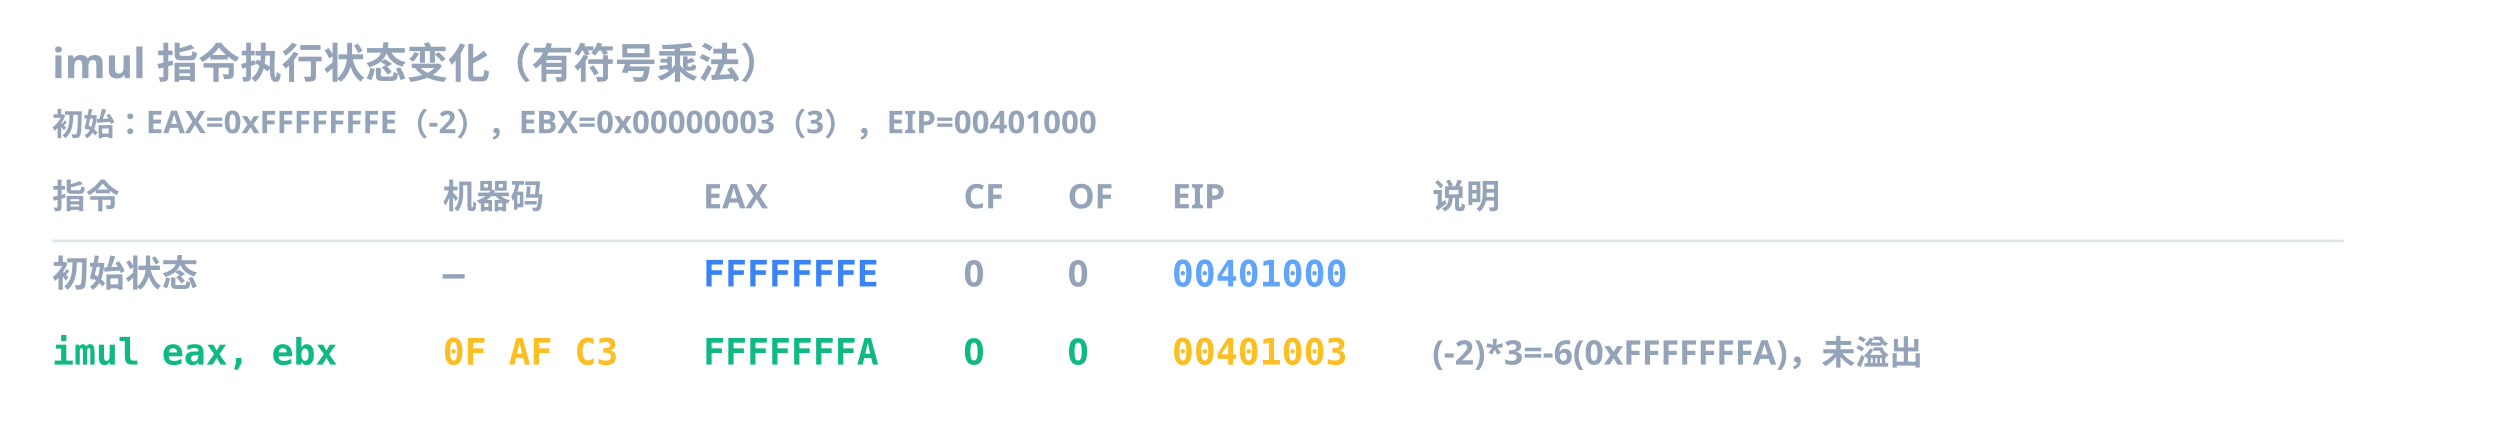
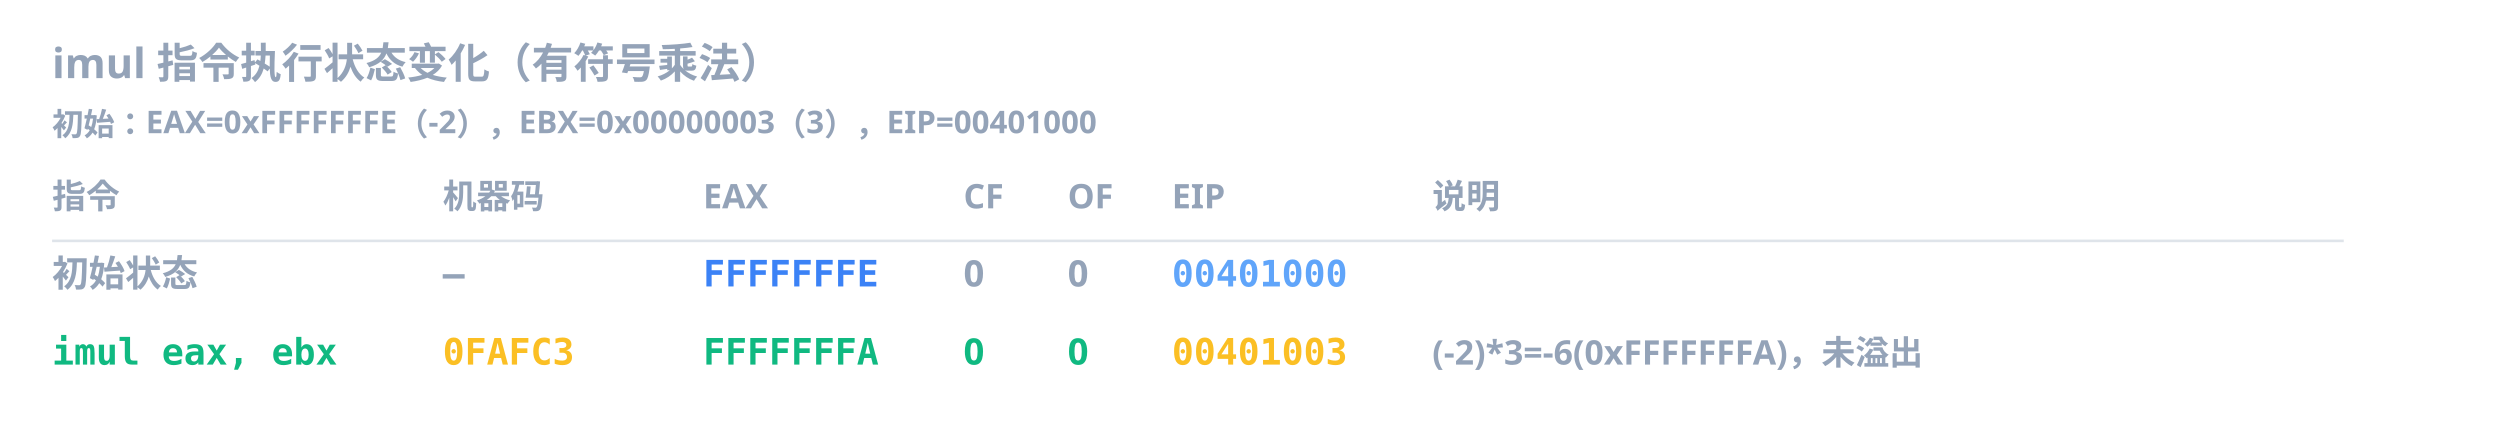
<svg xmlns="http://www.w3.org/2000/svg" viewBox="0 0 960 170" width="100%" height="100%" font-family="'Noto Sans SC','Microsoft YaHei','PingFang SC','Hiragino Sans GB',sans-serif" font-size="14">
  <text x="20" y="30" font-size="16" font-weight="bold" fill="#94a3b8">imul 指令执行状态变化（有符号乘法）</text>
  <text x="20" y="52" font-size="12" fill="#94a3b8" font-weight="bold">初始：EAX=0xFFFFFFFE（-2），EBX=0x00000003（3），EIP=00401000</text>
  <g transform="translate(20, 80)">
    <text x="0" y="0" font-size="13" fill="#94a3b8" font-weight="bold">指令</text>
    <text x="150" y="0" font-size="13" fill="#94a3b8" font-weight="bold">机器码</text>
    <text x="250" y="0" font-size="13" fill="#94a3b8" font-weight="bold">EAX</text>
    <text x="350" y="0" font-size="13" fill="#94a3b8" font-weight="bold">CF</text>
    <text x="390" y="0" font-size="13" fill="#94a3b8" font-weight="bold">OF</text>
    <text x="430" y="0" font-size="13" fill="#94a3b8" font-weight="bold">EIP</text>
    <text x="530" y="0" font-size="13" fill="#94a3b8" font-weight="bold">说明</text>
    <rect x="0" y="12" width="880" height="1" fill="#94a3b8" fill-opacity="0.3" />
  </g>
  <g transform="translate(20, 110)">
    <text x="0" y="0" font-family="monospace" font-size="14" fill="#94a3b8" font-weight="bold">初始状态</text>
    <text x="150" y="0" font-family="monospace" font-size="14" fill="#94a3b8" font-weight="bold">—</text>
    <text x="250" y="0" font-family="monospace" font-size="14" fill="#3b82f6" font-weight="bold">FFFFFFFE</text>
    <text x="350" y="0" font-size="14" fill="#94a3b8" font-weight="bold">0</text>
    <text x="390" y="0" font-size="14" fill="#94a3b8" font-weight="bold">0</text>
    <text x="430" y="0" font-family="monospace" font-size="14" fill="#60a5fa" font-weight="bold">00401000</text>
  </g>
  <g transform="translate(20, 140)">
    <text x="0" y="0" font-family="monospace" font-size="14" font-weight="bold" fill="#10b981">imul eax, ebx</text>
-     <text x="150" y="0" font-family="monospace" font-size="14" fill="#fbbf24" font-weight="bold">0F AF C3</text>
+     <text x="150" y="0" font-family="monospace" font-size="14" fill="#fbbf24" font-weight="bold">0FAFC3</text>
    <text x="250" y="0" font-family="monospace" font-size="14" font-weight="bold" fill="#10b981">FFFFFFFA</text>
    <text x="350" y="0" font-size="14" fill="#10b981" font-weight="bold">0</text>
    <text x="390" y="0" font-size="14" fill="#10b981" font-weight="bold">0</text>
    <text x="430" y="0" font-family="monospace" font-size="14" fill="#fbbf24" font-weight="bold">00401003</text>
    <text x="530" y="0" font-size="13" fill="#94a3b8" font-weight="bold">(-2)*3=-6(0xFFFFFFFA)，未溢出</text>
  </g>
</svg>
